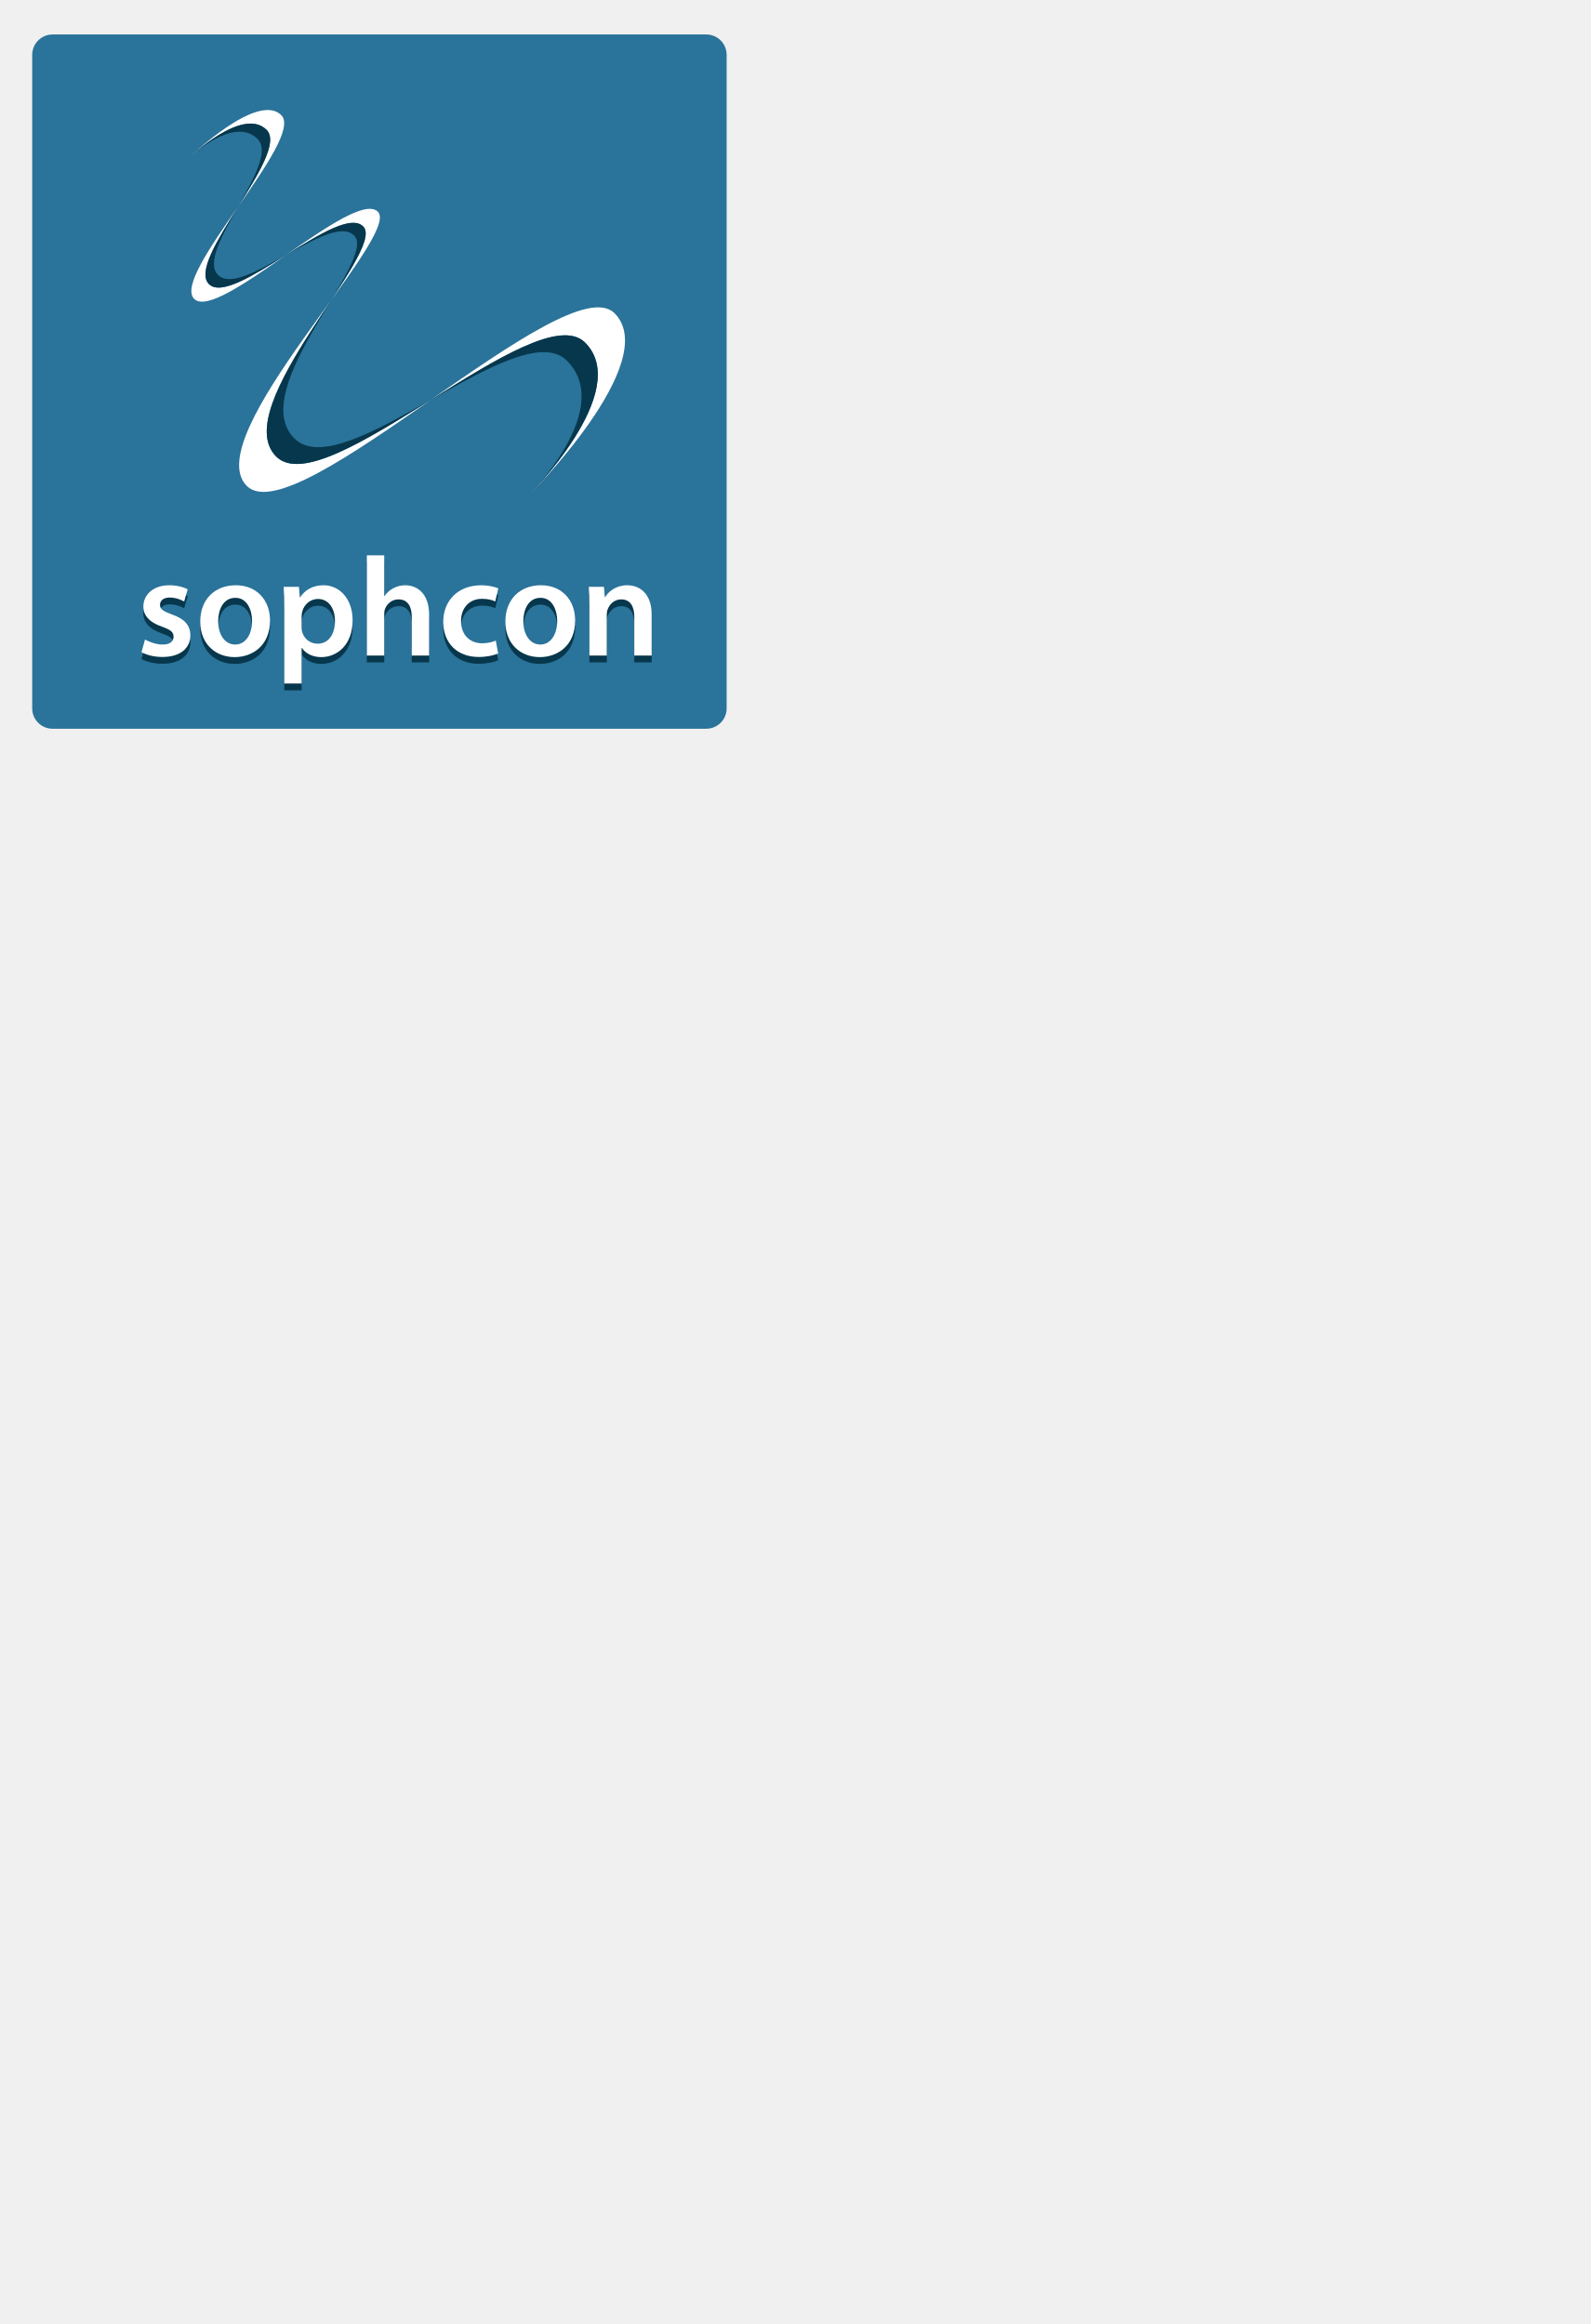
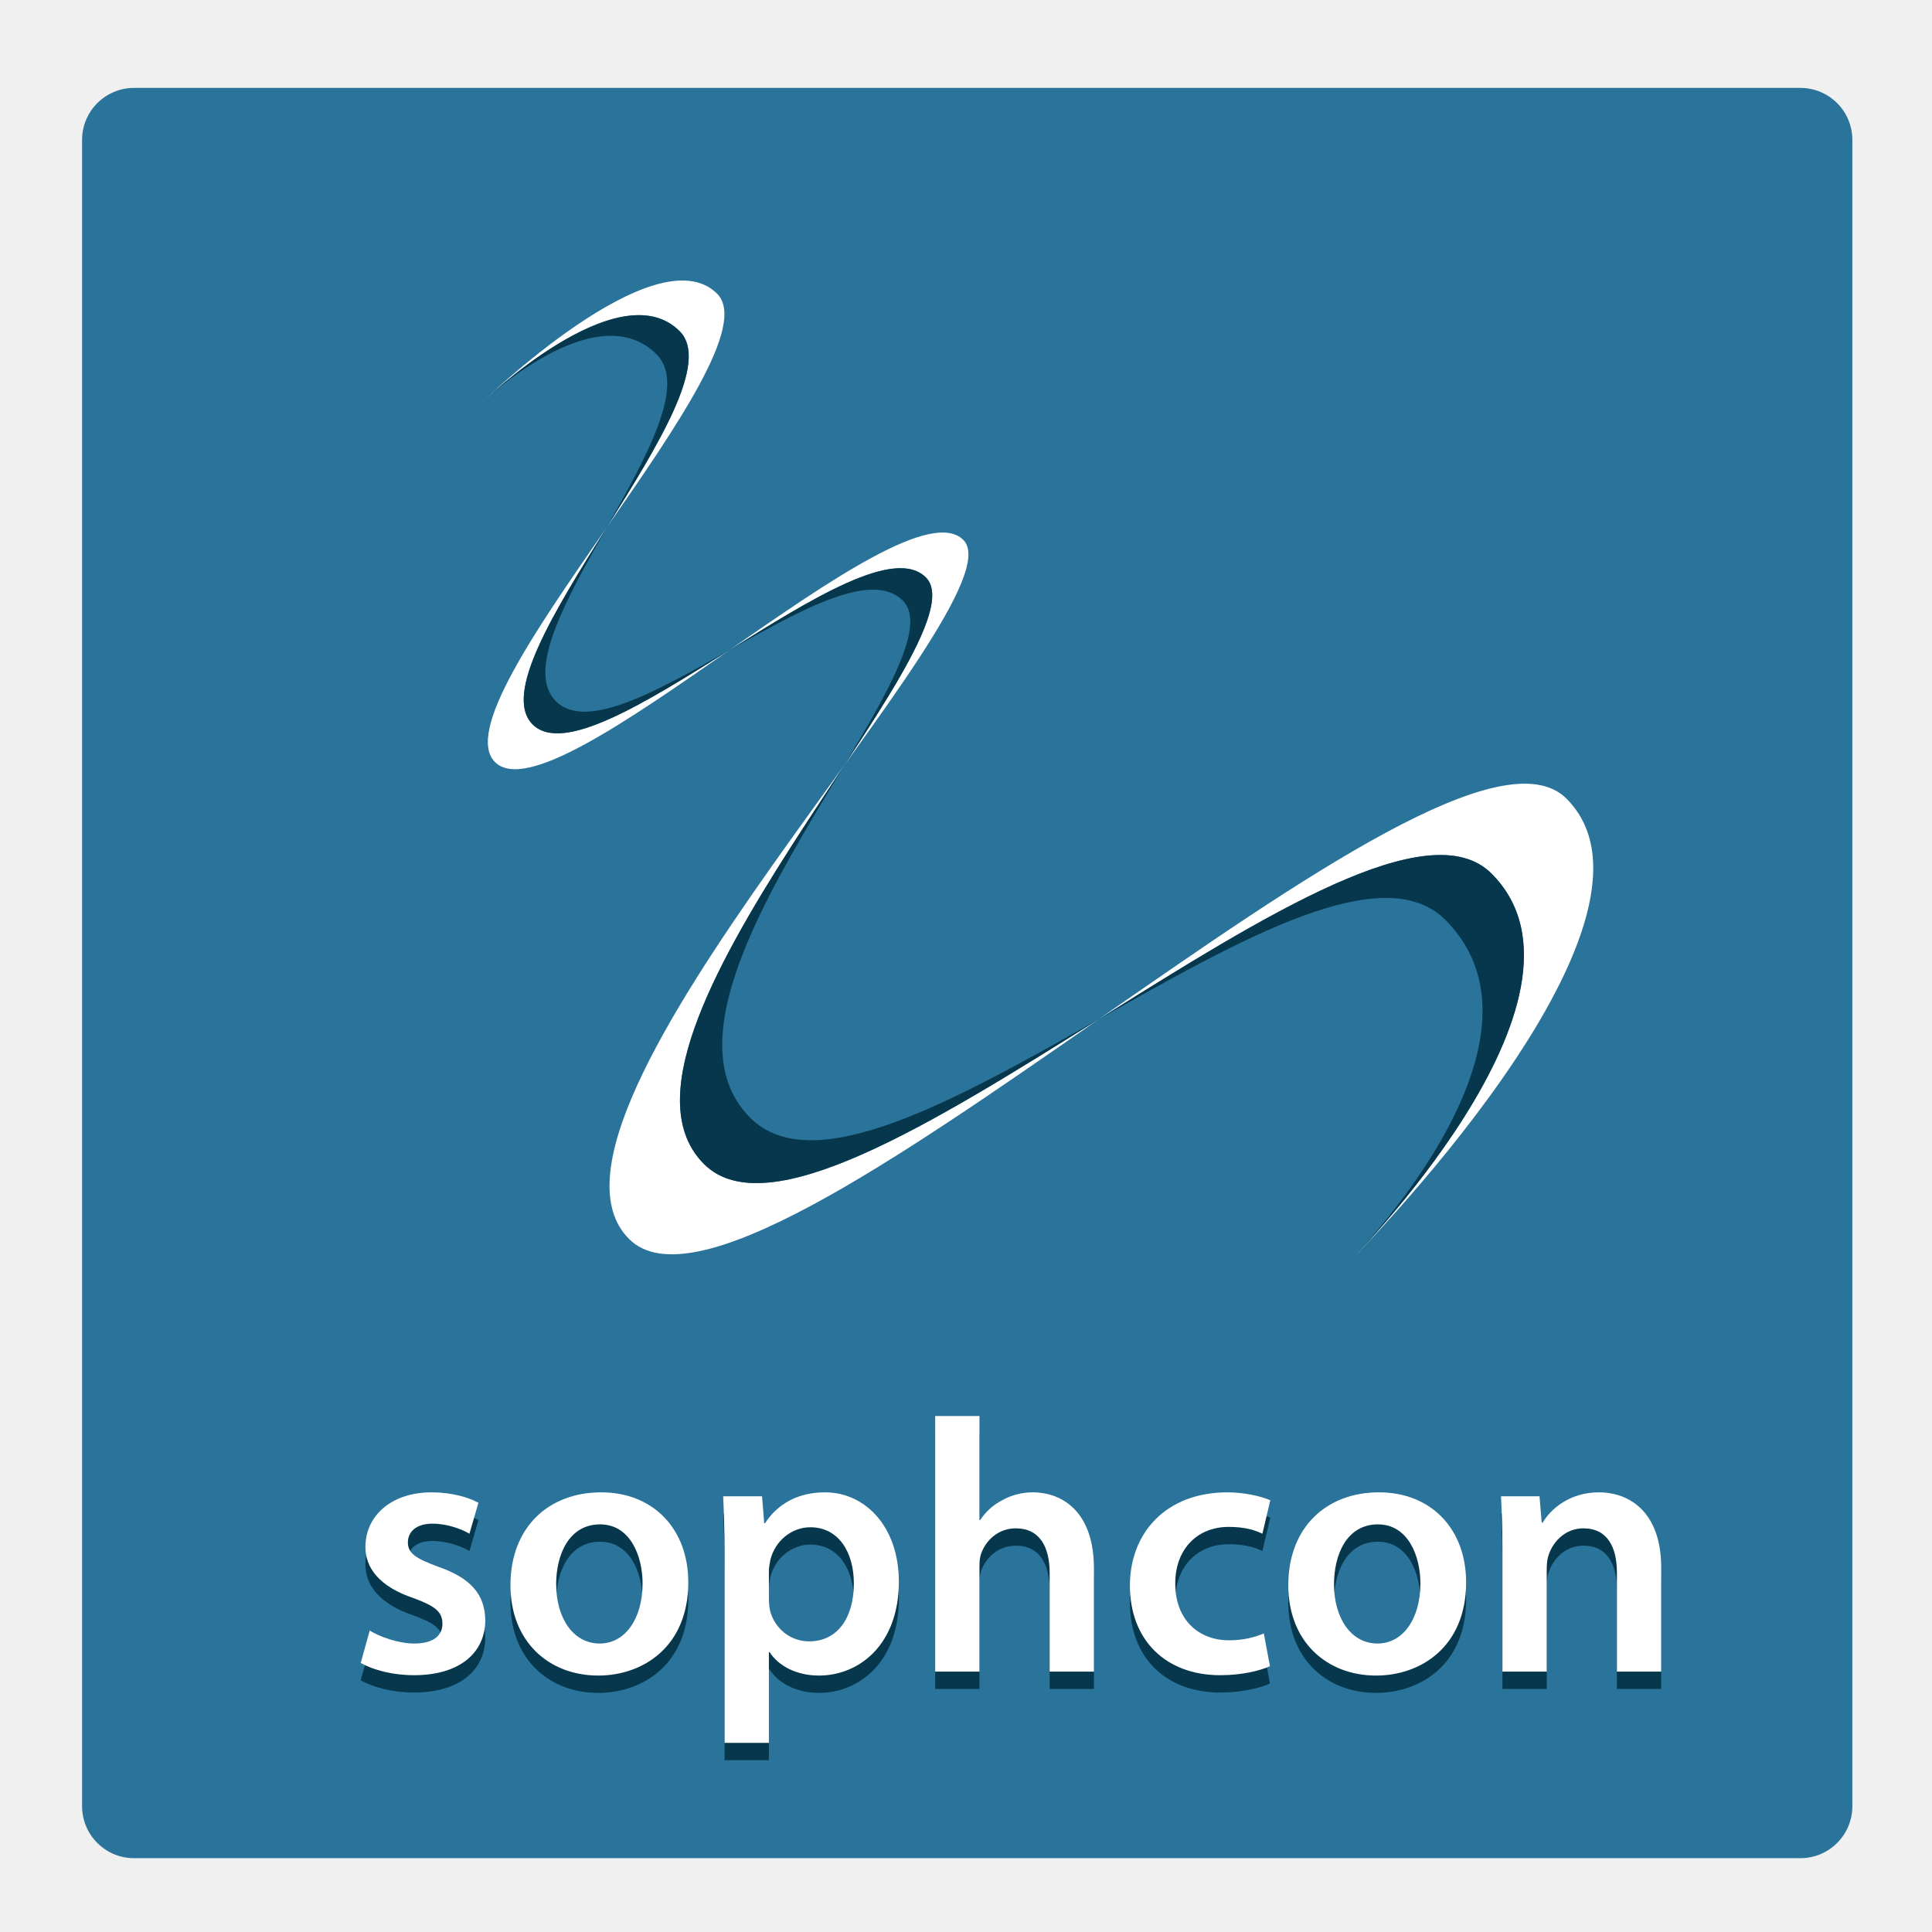
- <svg xmlns="http://www.w3.org/2000/svg" version="1.1" id="Layer_1" x="0px" y="0px" width="936px" height="1368px" viewBox="0 0 936 1368" style="enable-background:new 0 0 936 1368;" xml:space="preserve">
+ <svg xmlns="http://www.w3.org/2000/svg" version="1.1" id="Layer_1" x="0px" y="0px" width="446px" height="446px" viewBox="0 0 446 446" style="enable-background:new 0 0 446 446;" xml:space="preserve">
  <path style="fill:#2A739A;" d="M427.615,416.959c0,6.627-5.373,12-12,12H30.948c-6.628,0-12-5.373-12-12V32.292  c0-6.627,5.372-12,12-12h384.667c6.627,0,12,5.373,12,12V416.959z" />
  <path style="fill:#FFFFFF;" d="M344.315,201.661c-28.553-28.552-152.847,96.005-181.792,67.058  c-28.947-28.945,65.424-121.212,51.214-135.423s-76.83,47.883-90.776,33.937c-13.948-13.947,48.015-76.699,33.936-90.777  s-45.712,16.501-45.712,16.501s40.284-39.231,54.363-25.152c14.079,14.079-65.226,94.171-51.277,108.118  c13.946,13.947,93.907-65.488,108.117-51.277c14.211,14.21-106.113,132.429-77.167,161.376  c28.947,28.945,187.844-130.214,216.396-101.662c28.552,28.552-51.094,107.935-51.094,107.935S372.867,230.213,344.315,201.661z" />
  <path style="fill:#07374C;" d="M151.559,81.793c14.078,14.079-37.184,66.129-23.236,80.077  c13.947,13.947,65.866-37.446,80.076-23.236c14.211,14.21-64.147,90.464-35.2,119.41c28.945,28.946,131.889-74.259,160.44-45.707  c28.552,28.551-23.116,79.958-23.116,79.958s62.344-62.082,33.792-90.634c-28.552-28.552-152.846,96.005-181.793,67.058  c-28.946-28.945,65.425-121.212,51.215-135.423c-14.211-14.21-76.83,47.883-90.777,33.937  c-13.946-13.947,48.016-76.699,33.937-90.777c-14.078-14.079-45.711,16.501-45.711,16.501S137.479,67.714,151.559,81.793z" />
  <g>
    <path style="fill:#07374C;" d="M85.349,380.415c2.243,1.413,6.647,2.991,10.304,2.991c4.487,0,6.482-1.911,6.482-4.57   c0-2.742-1.662-4.072-6.648-5.9c-7.895-2.659-11.135-6.98-11.135-11.8c0-7.146,5.899-12.631,15.29-12.631   c4.487,0,8.393,1.08,10.803,2.41l-2.077,7.146c-1.662-0.997-4.986-2.327-8.56-2.327c-3.656,0-5.65,1.828-5.65,4.321   c0,2.576,1.911,3.739,7.063,5.65c7.396,2.576,10.72,6.316,10.803,12.299c0,7.396-5.734,12.714-16.454,12.714   c-4.902,0-9.307-1.164-12.299-2.825L85.349,380.415z" />
    <path style="fill:#07374C;" d="M158.889,369.279c0,14.875-10.471,21.522-20.775,21.522c-11.385,0-20.276-7.812-20.276-20.858   c0-13.296,8.726-21.439,20.941-21.439C150.829,348.504,158.889,356.98,158.889,369.279z M128.391,369.694   c0,7.812,3.906,13.711,10.056,13.711c5.816,0,9.889-5.65,9.889-13.877c0-6.315-2.825-13.628-9.806-13.628   C131.299,355.9,128.391,362.963,128.391,369.694z" />
    <path style="fill:#07374C;" d="M167.277,362.88c0-5.318-0.166-9.64-0.332-13.462h8.975l0.499,6.232h0.166   c2.991-4.571,7.728-7.146,13.877-7.146c9.308,0,17.036,7.978,17.036,20.608c0,14.625-9.225,21.689-18.448,21.689   c-5.069,0-9.308-2.161-11.385-5.401h-0.166v20.941h-10.222V362.88z M177.499,372.936c0,0.997,0.083,1.911,0.249,2.825   c1.08,4.155,4.653,7.146,9.058,7.146c6.482,0,10.305-5.401,10.305-13.379c0-7.146-3.49-12.963-10.055-12.963   c-4.238,0-8.145,3.075-9.225,7.562c-0.166,0.831-0.332,1.745-0.332,2.576V372.936z" />
    <path style="fill:#07374C;" d="M215.886,330.887h10.222v24.016h0.166c1.246-1.911,2.991-3.49,5.069-4.57   c2.077-1.164,4.487-1.828,7.063-1.828c6.896,0,14.127,4.57,14.127,17.534v23.85h-10.222v-22.769c0-5.817-2.16-10.305-7.812-10.305   c-3.988,0-6.814,2.659-7.978,5.734c-0.332,0.914-0.415,1.995-0.415,3.075v24.265h-10.222V330.887z" />
    <path style="fill:#07374C;" d="M293.165,388.641c-2.161,0.997-6.398,2.078-11.468,2.078c-12.631,0-20.858-8.144-20.858-20.692   c0-12.132,8.311-21.522,22.521-21.522c3.739,0,7.562,0.831,9.889,1.828l-1.828,7.728c-1.662-0.831-4.072-1.579-7.729-1.579   c-7.812,0-12.465,5.734-12.382,13.129c0,8.31,5.401,13.047,12.382,13.047c3.49,0,6.066-0.748,8.061-1.579L293.165,388.641z" />
    <path style="fill:#07374C;" d="M338.451,369.279c0,14.875-10.471,21.522-20.775,21.522c-11.385,0-20.276-7.812-20.276-20.858   c0-13.296,8.726-21.439,20.941-21.439C330.389,348.504,338.451,356.98,338.451,369.279z M307.953,369.694   c0,7.812,3.906,13.711,10.056,13.711c5.816,0,9.889-5.65,9.889-13.877c0-6.315-2.826-13.628-9.806-13.628   C310.861,355.9,307.953,362.963,307.953,369.694z" />
    <path style="fill:#07374C;" d="M346.839,361.468c0-4.654-0.166-8.559-0.332-12.049h8.892l0.498,6.066h0.25   c1.828-3.158,6.232-6.98,12.963-6.98c7.063,0,14.377,4.57,14.377,17.368v24.016h-10.222v-22.853c0-5.817-2.16-10.221-7.729-10.221   c-4.071,0-6.897,2.909-7.978,5.983c-0.332,0.831-0.498,2.078-0.498,3.241v23.85h-10.222V361.468z" />
  </g>
  <g>
    <path style="fill:#FFFFFF;" d="M85.349,376.415c2.243,1.413,6.647,2.991,10.304,2.991c4.487,0,6.482-1.911,6.482-4.57   c0-2.742-1.662-4.072-6.648-5.9c-7.895-2.659-11.135-6.98-11.135-11.8c0-7.146,5.899-12.631,15.29-12.631   c4.487,0,8.393,1.08,10.803,2.41l-2.077,7.146c-1.662-0.997-4.986-2.327-8.56-2.327c-3.656,0-5.65,1.828-5.65,4.321   c0,2.576,1.911,3.739,7.063,5.65c7.396,2.576,10.72,6.316,10.803,12.299c0,7.396-5.734,12.714-16.454,12.714   c-4.902,0-9.307-1.164-12.299-2.825L85.349,376.415z" />
    <path style="fill:#FFFFFF;" d="M158.889,365.279c0,14.875-10.471,21.522-20.775,21.522c-11.385,0-20.276-7.812-20.276-20.858   c0-13.296,8.726-21.439,20.941-21.439C150.829,344.504,158.889,352.98,158.889,365.279z M128.391,365.694   c0,7.812,3.906,13.711,10.056,13.711c5.816,0,9.889-5.65,9.889-13.877c0-6.315-2.825-13.628-9.806-13.628   C131.299,351.9,128.391,358.963,128.391,365.694z" />
    <path style="fill:#FFFFFF;" d="M167.277,358.88c0-5.318-0.166-9.64-0.332-13.462h8.975l0.499,6.232h0.166   c2.991-4.571,7.728-7.146,13.877-7.146c9.308,0,17.036,7.978,17.036,20.608c0,14.625-9.225,21.689-18.448,21.689   c-5.069,0-9.308-2.161-11.385-5.401h-0.166v20.941h-10.222V358.88z M177.499,368.936c0,0.997,0.083,1.911,0.249,2.825   c1.08,4.155,4.653,7.146,9.058,7.146c6.482,0,10.305-5.401,10.305-13.379c0-7.146-3.49-12.963-10.055-12.963   c-4.238,0-8.145,3.075-9.225,7.562c-0.166,0.831-0.332,1.745-0.332,2.576V368.936z" />
    <path style="fill:#FFFFFF;" d="M215.886,326.887h10.222v24.016h0.166c1.246-1.911,2.991-3.49,5.069-4.57   c2.077-1.164,4.487-1.828,7.063-1.828c6.896,0,14.127,4.57,14.127,17.534v23.85h-10.222v-22.769c0-5.817-2.16-10.305-7.812-10.305   c-3.988,0-6.814,2.659-7.978,5.734c-0.332,0.914-0.415,1.995-0.415,3.075v24.265h-10.222V326.887z" />
    <path style="fill:#FFFFFF;" d="M293.165,384.641c-2.161,0.997-6.398,2.078-11.468,2.078c-12.631,0-20.858-8.144-20.858-20.692   c0-12.132,8.311-21.522,22.521-21.522c3.739,0,7.562,0.831,9.889,1.828l-1.828,7.728c-1.662-0.831-4.072-1.579-7.729-1.579   c-7.812,0-12.465,5.734-12.382,13.129c0,8.31,5.401,13.047,12.382,13.047c3.49,0,6.066-0.748,8.061-1.579L293.165,384.641z" />
    <path style="fill:#FFFFFF;" d="M338.451,365.279c0,14.875-10.471,21.522-20.775,21.522c-11.385,0-20.276-7.812-20.276-20.858   c0-13.296,8.726-21.439,20.941-21.439C330.389,344.504,338.451,352.98,338.451,365.279z M307.953,365.694   c0,7.812,3.906,13.711,10.056,13.711c5.816,0,9.889-5.65,9.889-13.877c0-6.315-2.826-13.628-9.806-13.628   C310.861,351.9,307.953,358.963,307.953,365.694z" />
    <path style="fill:#FFFFFF;" d="M346.839,357.468c0-4.654-0.166-8.559-0.332-12.049h8.892l0.498,6.066h0.25   c1.828-3.158,6.232-6.98,12.963-6.98c7.063,0,14.377,4.57,14.377,17.368v24.016h-10.222v-22.853c0-5.817-2.16-10.221-7.729-10.221   c-4.071,0-6.897,2.909-7.978,5.983c-0.332,0.831-0.498,2.078-0.498,3.241v23.85h-10.222V357.468z" />
  </g>
</svg>
